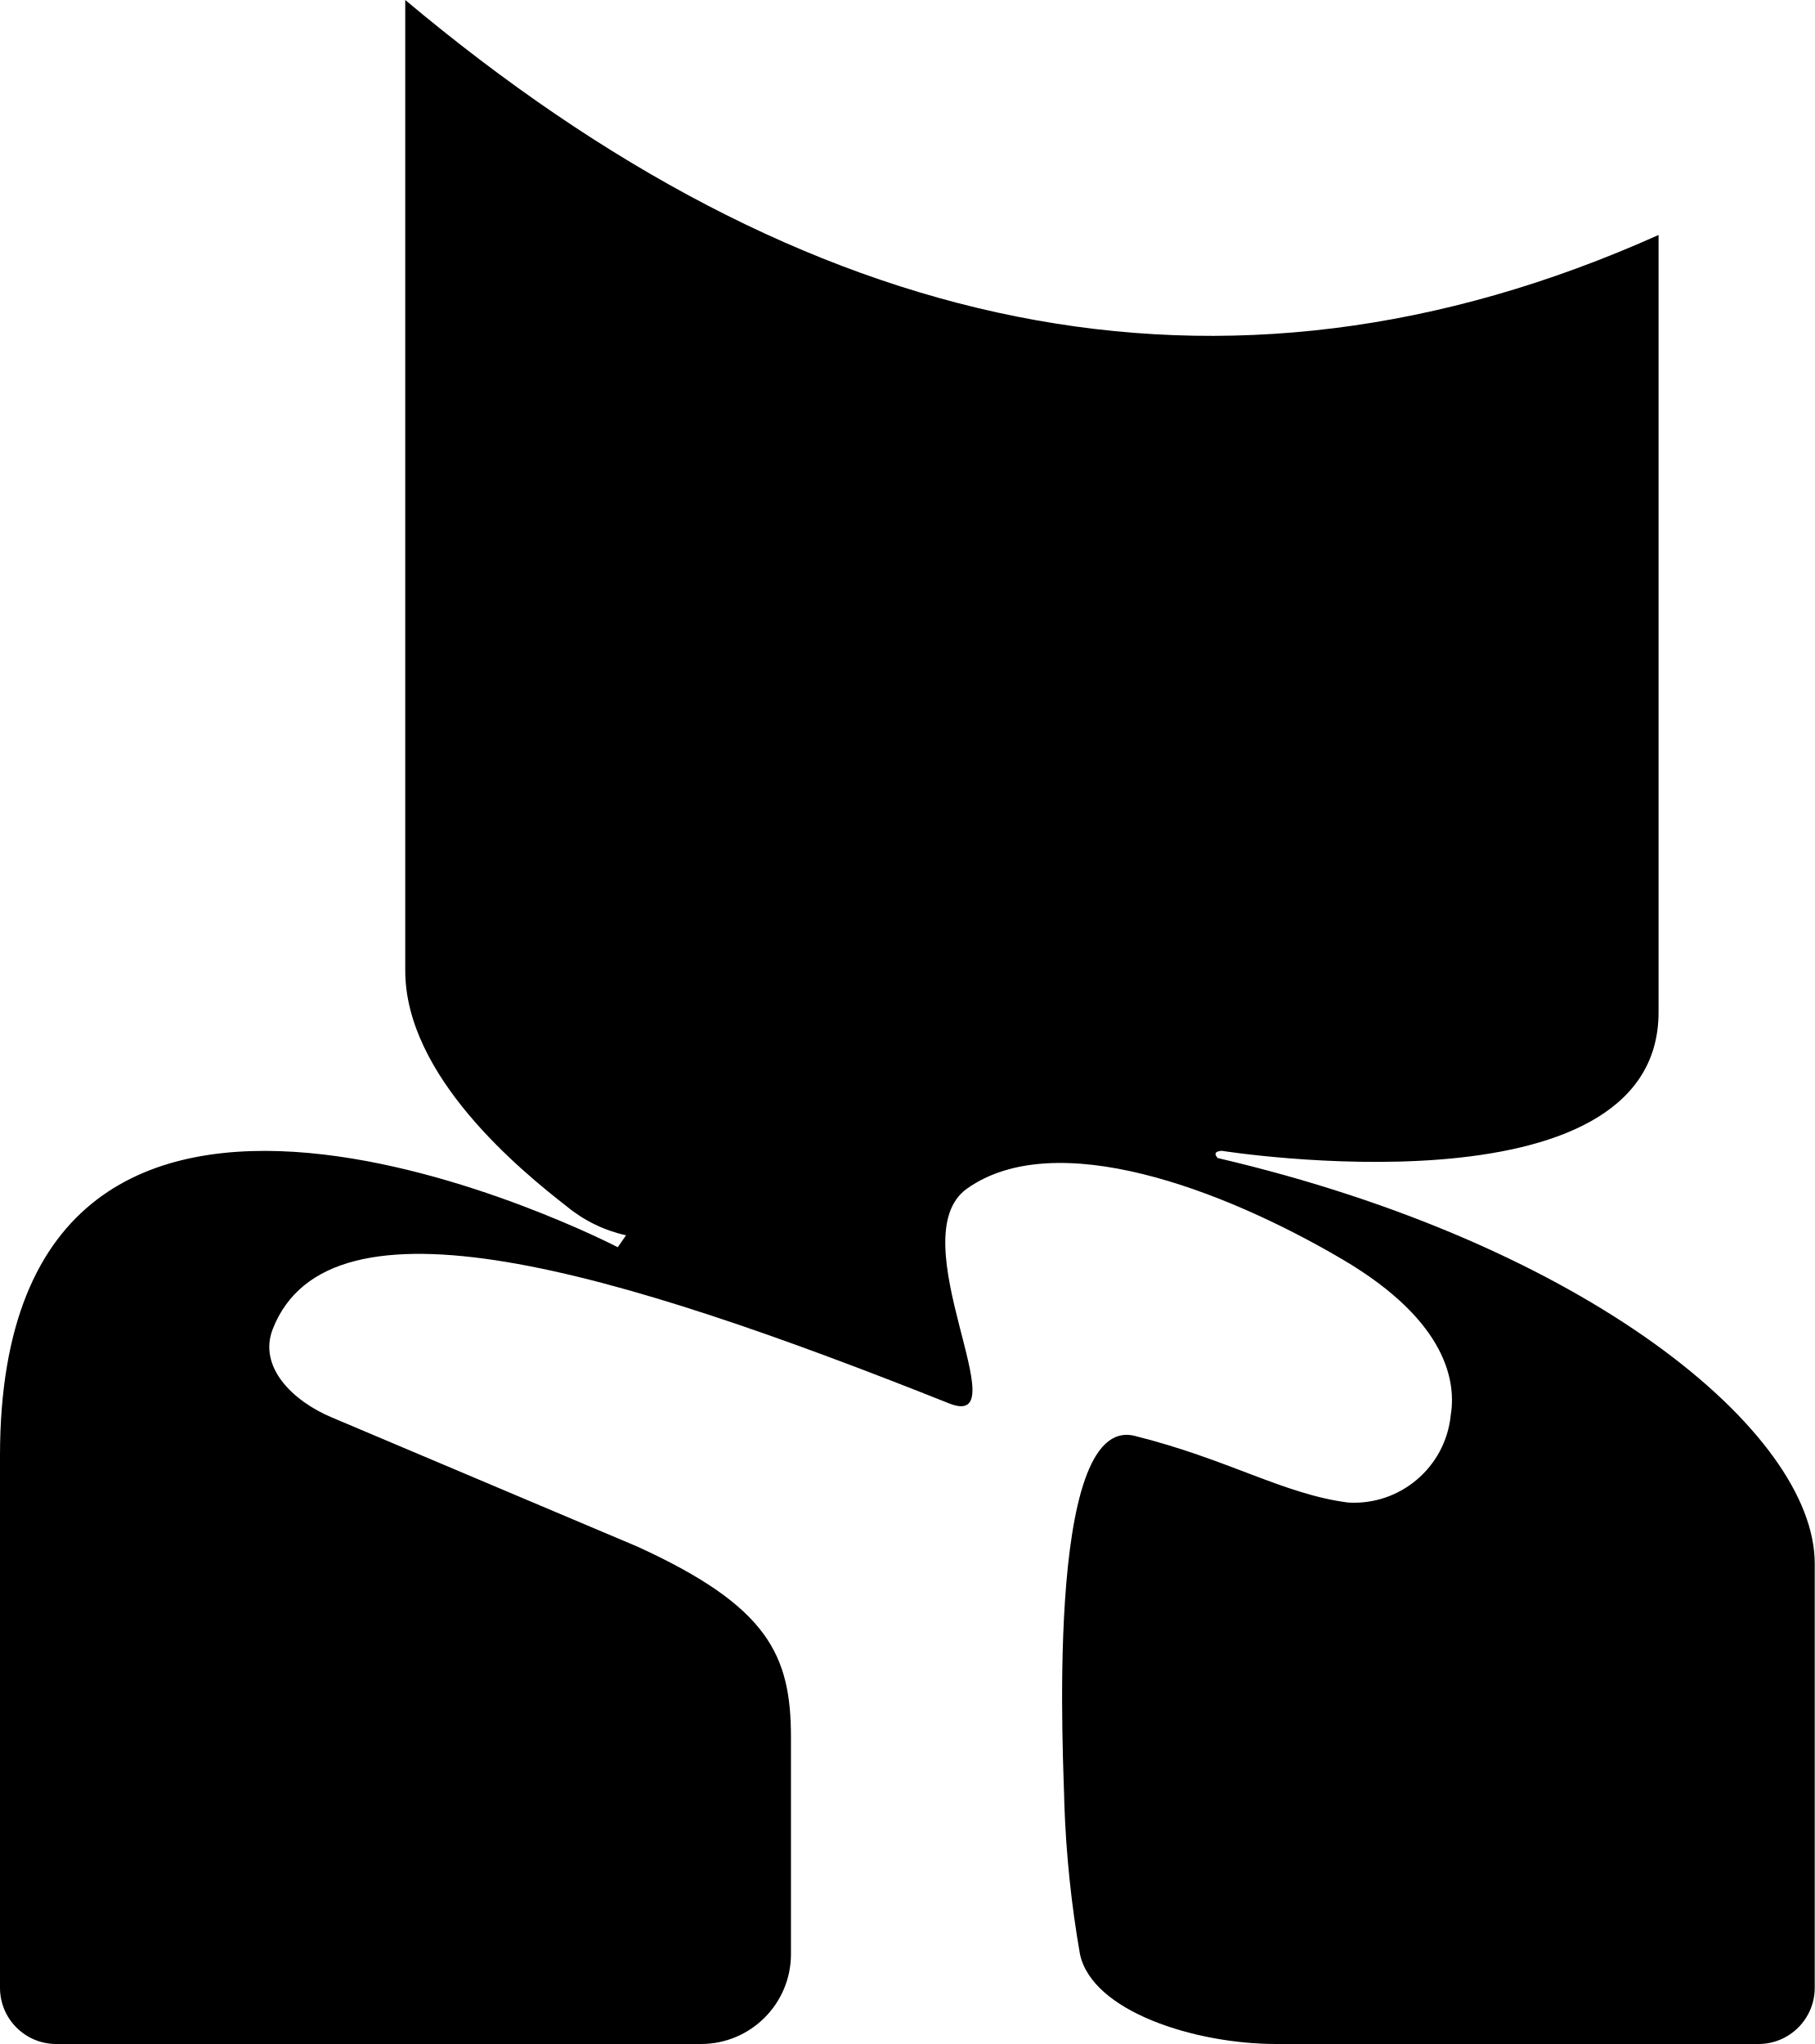
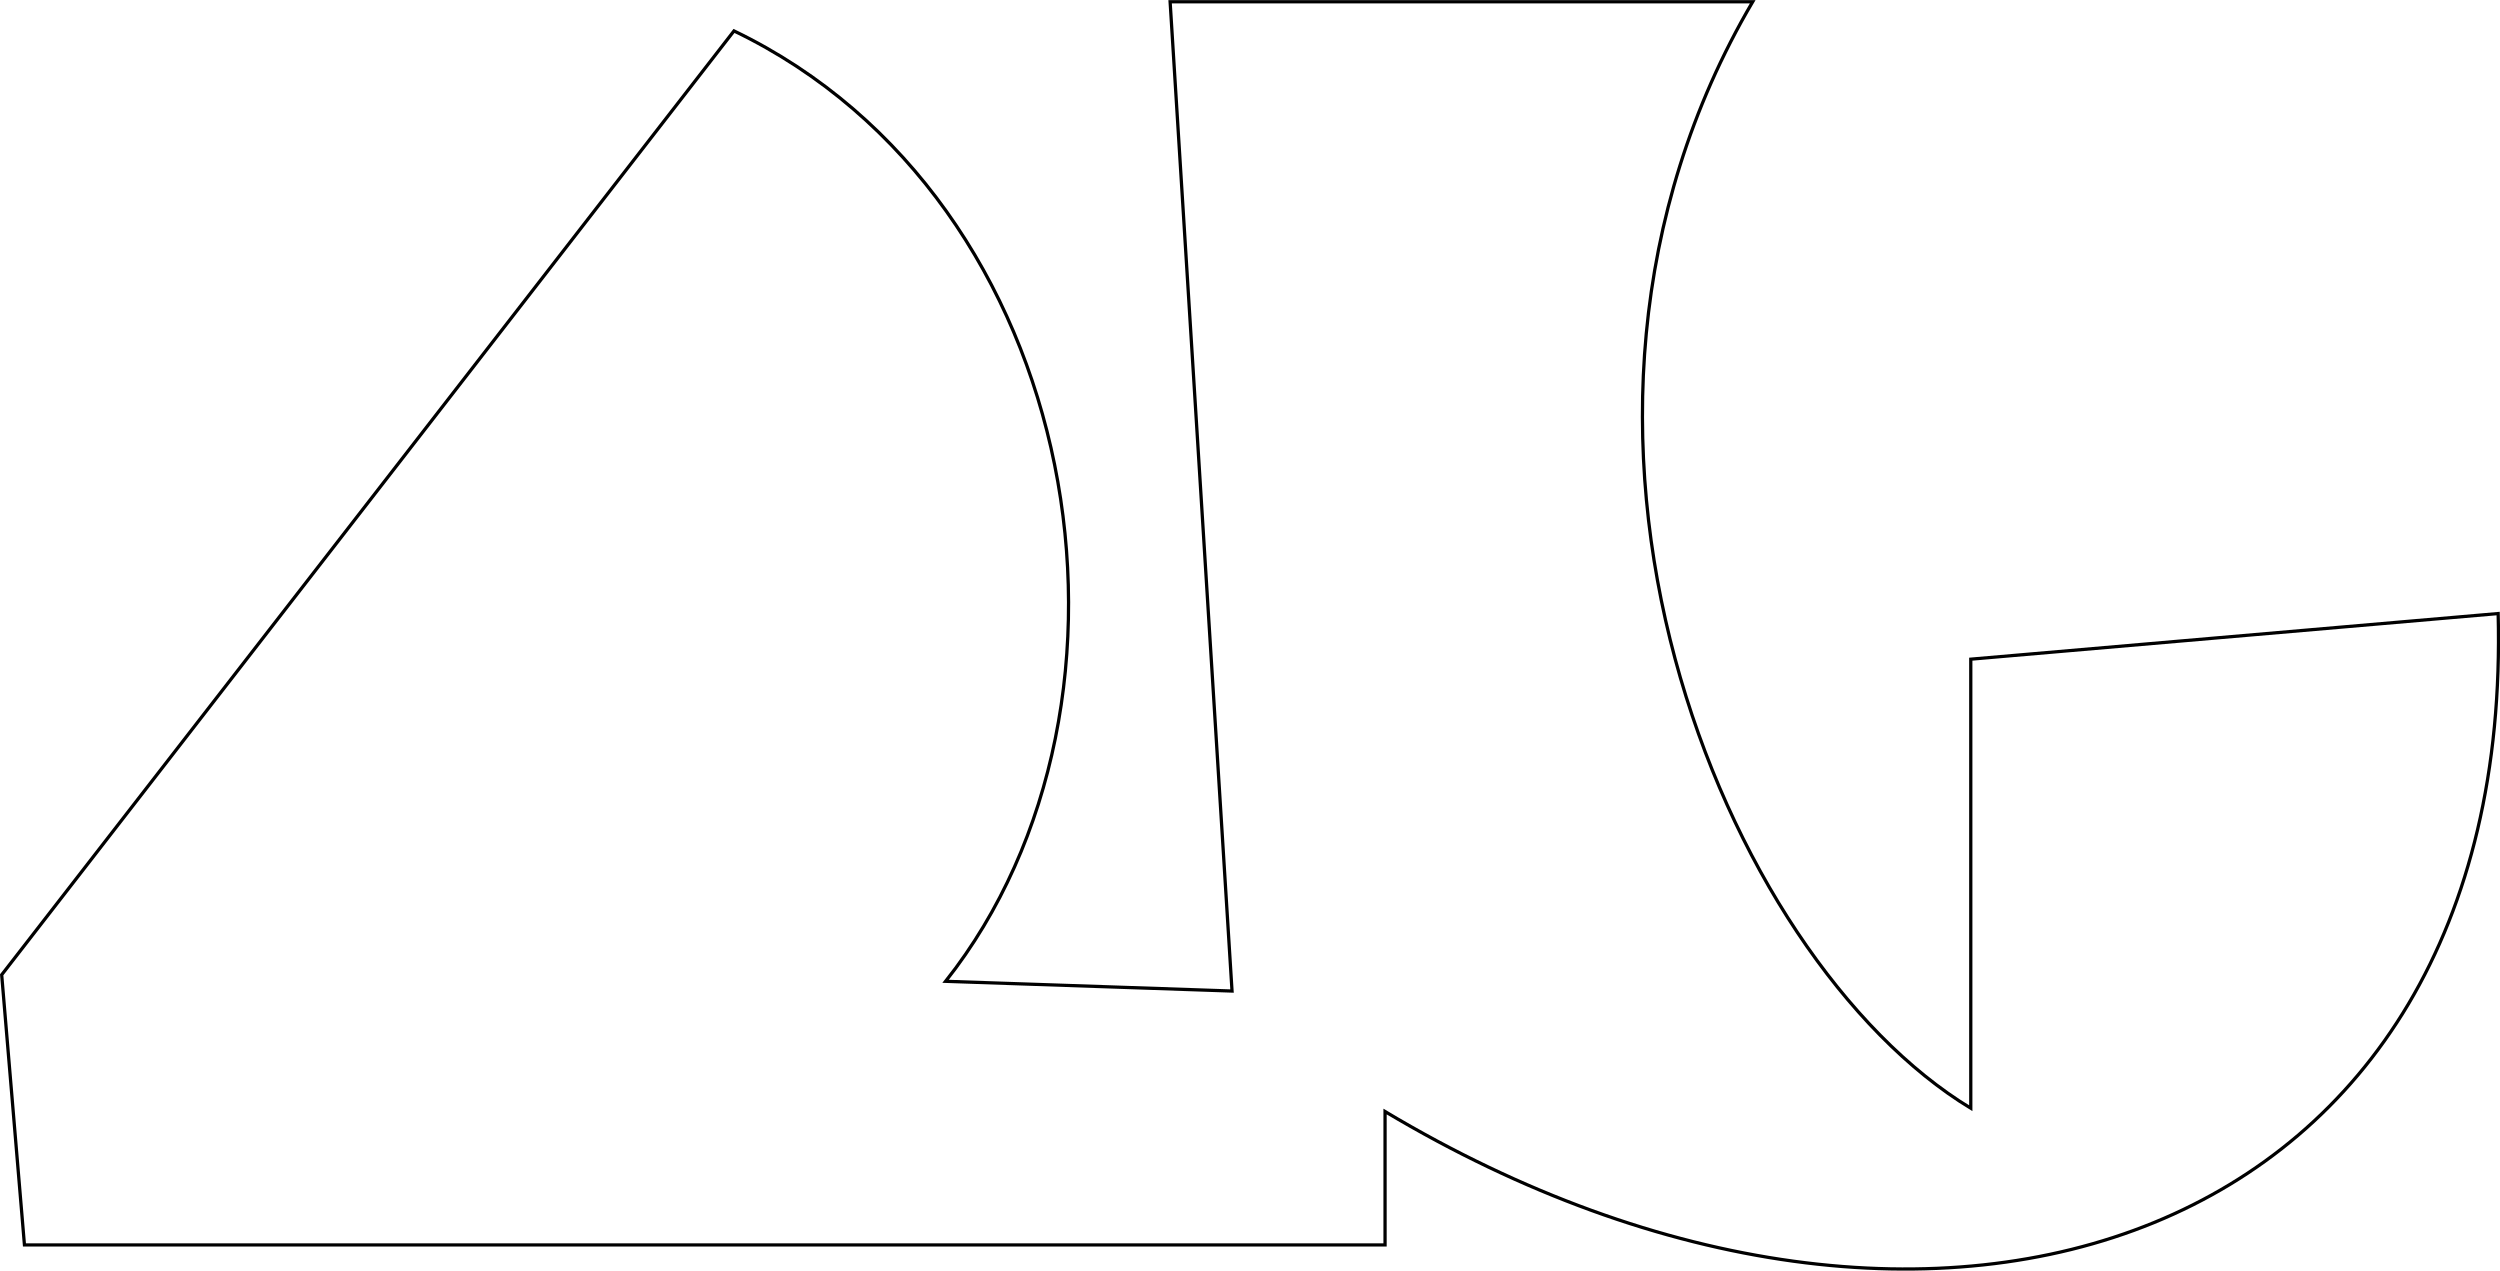
- <svg xmlns="http://www.w3.org/2000/svg" width="50.2" height="56.54" viewBox="0 0 50.2 56.54">
-   <path d="M50.2,43.25V54.985a1.555,1.555,0,0,1-1.555,1.555H35.3c-2.231,0-5.087-.894-5.426-2.488a30.283,30.283,0,0,1-.432-4.157c0-.79-.6-10.812,1.949-10.176,2.593.647,4.118,1.616,5.906,1.844a2.69,2.69,0,0,0,2.833-2.407c.143-.853-.018-2.571-3-4.323-3.333-1.958-7.937-3.677-10.375-1.958-1.908,1.346,1.48,6.735-.5,5.945C16.991,35.13,9.1,32.763,7.543,36.769c-.4,1.037.54,1.981,1.642,2.442l8.453,3.573c3.617,1.654,4.242,3,4.242,5.277v5.991a2.488,2.488,0,0,1-2.488,2.488H1.555A1.555,1.555,0,0,1,0,54.985V40.27C0,25.625,17.089,34.5,17.089,34.5l.229-.33a3.9,3.9,0,0,1-1.641-.8c-1.276-.993-4.467-3.6-4.467-6.523V0C22.222,9.239,33.737,11.943,45.88,6.5V28c0,5.75-12.083,3.833-12.083,3.833-.176.013-.226.077-.112.2C43.909,34.423,50.2,39.615,50.2,43.25Z" />
+ <svg xmlns="http://www.w3.org/2000/svg" viewBox="0 0 637.16 323.83">
+   <defs>
+     <style>.cls-1{fill:none;stroke:#000;stroke-miterlimit:10;stroke-width:0.83px;}</style>
+   </defs>
+   <g id="Layer_2" data-name="Layer 2">
+     <g id="Layer_1-2" data-name="Layer 1">
+       <path class="cls-1" d="M.43,248.44l5.8,68.85H353v-34c140.18,83.78,287.84,34,283.69-126.92L502.28,168V282.45c-63-38.16-119.45-173.37-55.58-282H298.22L314,252.58l-73-2.48C297.39,178.76,276.65,51,187.07,7.88Z" />
+     </g>
+   </g>
</svg>
